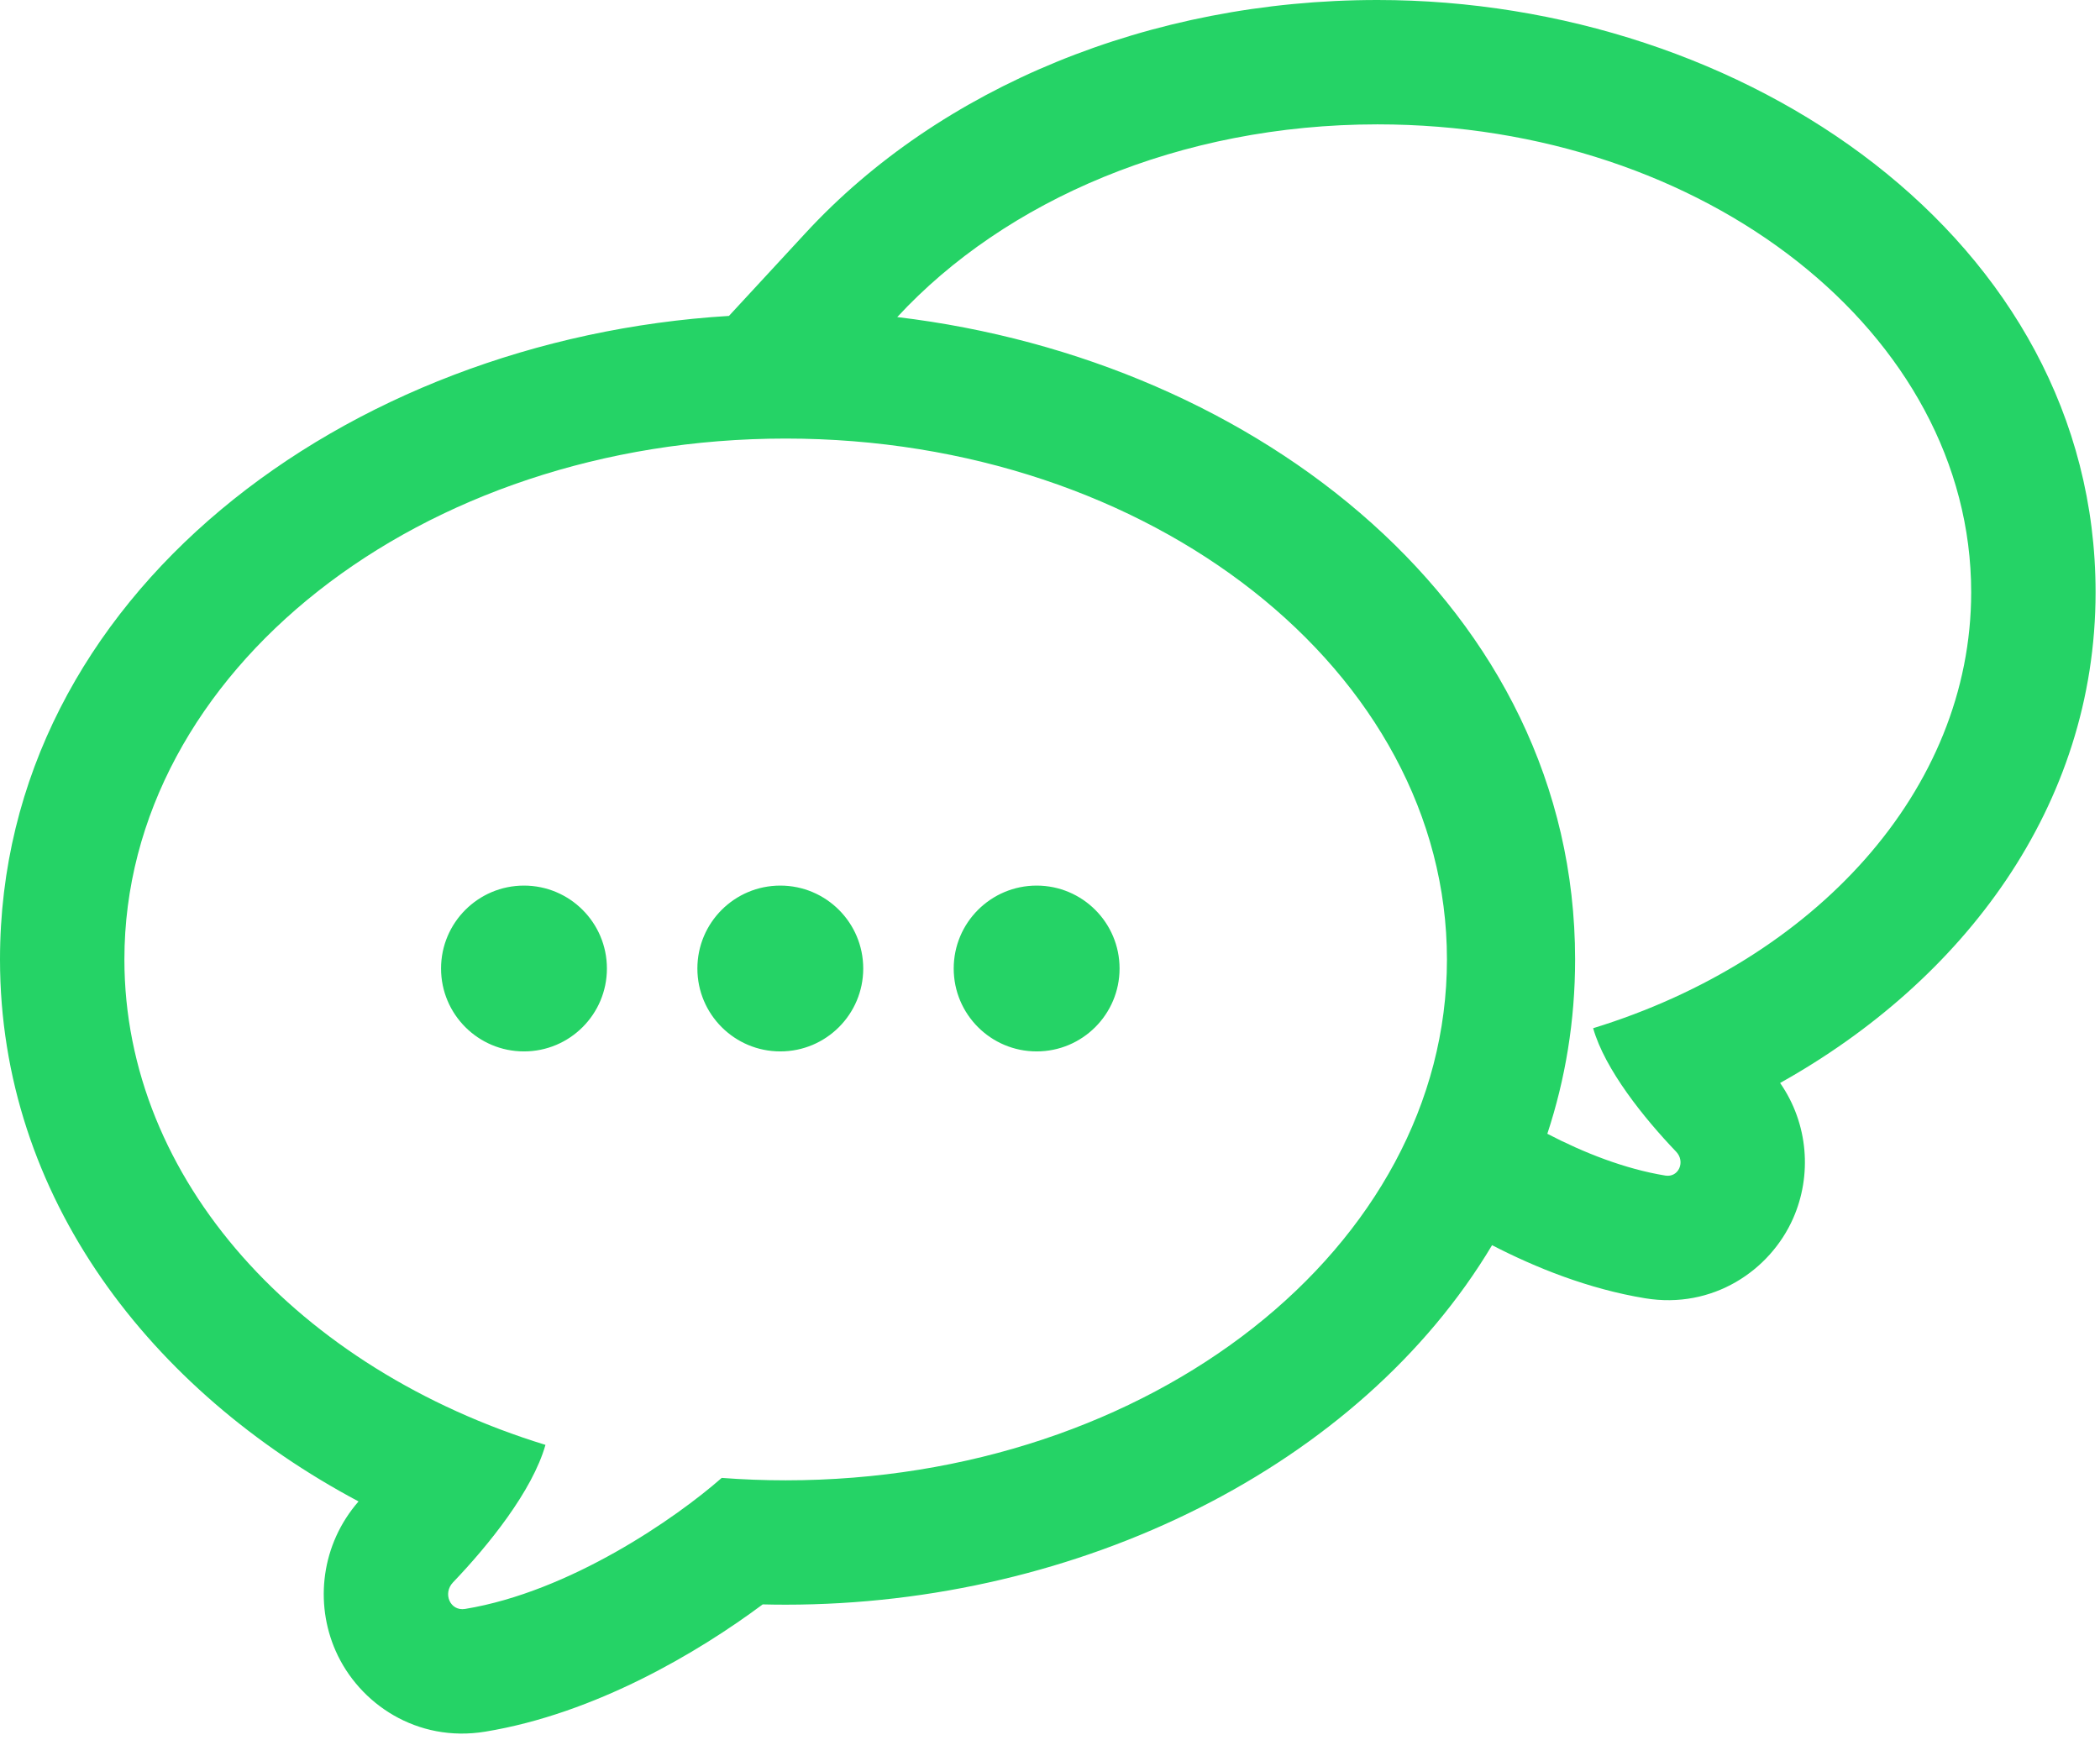
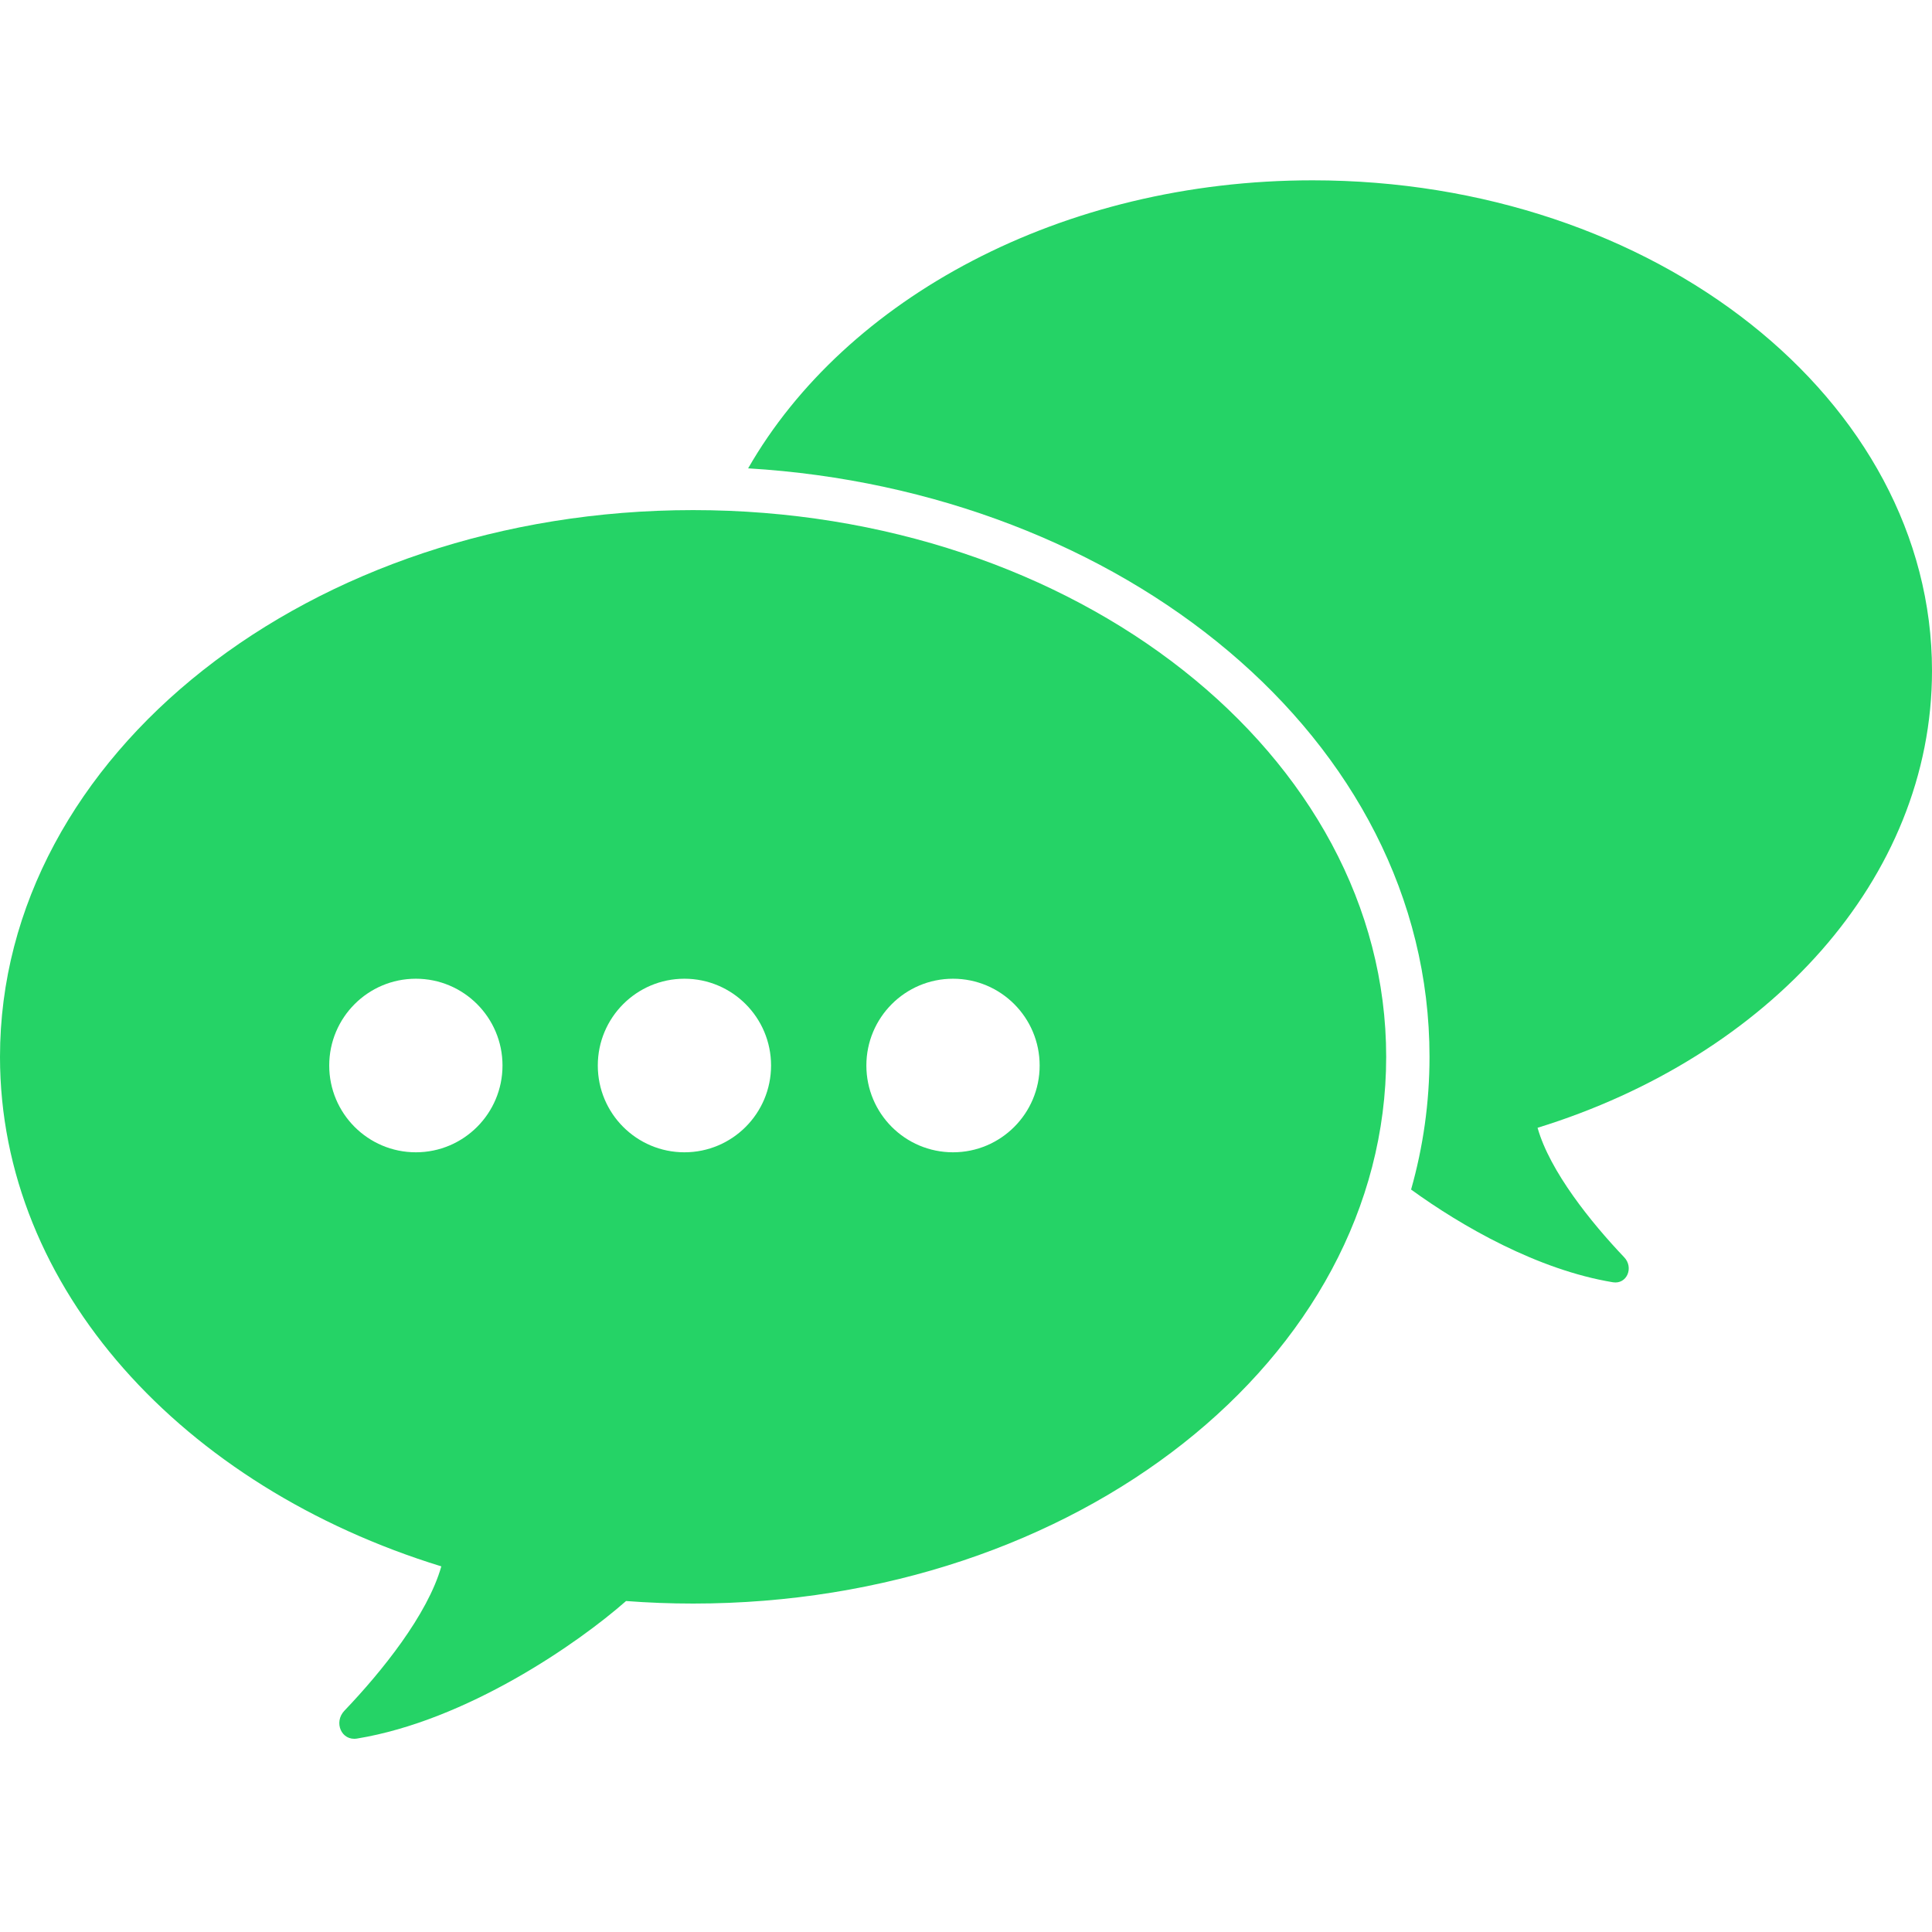
- <svg xmlns="http://www.w3.org/2000/svg" width="327" height="271" viewBox="0 0 327 271" fill="none">
-   <path d="M214.494 0C271.701 0 326.311 37.256 326.312 92.24C326.311 125.633 305.625 152.793 277.189 168.68C281.6 175.035 282.17 183.077 279.215 189.772C275.611 197.937 266.663 203.939 256.176 202.217H256.175C247.312 200.761 239.08 197.428 232.337 193.947C211.715 228.443 167.994 249.941 122.34 249.941C121.143 249.941 119.951 249.925 118.764 249.896C108.763 257.344 92.716 266.901 75.556 269.718C64.954 271.457 55.915 265.4 52.27 257.146C48.971 249.673 50.012 240.537 55.83 233.859C23.538 216.666 0 186.491 0 149.439C0 92.678 53.898 52.819 113.509 49.206L125.487 36.241C146.395 13.613 179.026 5.60037e-05 214.494 0ZM122.34 68.309C65.472 68.309 19.37 104.632 19.37 149.439C19.37 183.85 46.56 213.256 84.936 225.05C82.896 232.238 76.062 240.695 70.537 246.47C68.903 248.178 70.087 250.986 72.419 250.604C88.733 247.925 105.221 236.492 112.381 230.194C115.658 230.442 118.98 230.571 122.34 230.571C179.209 230.571 225.31 194.247 225.31 149.439C225.309 104.632 179.208 68.309 122.34 68.309ZM214.494 19.37C183.757 19.37 156.524 31.195 139.715 49.387C196.058 56.103 245.266 94.98 245.267 149.439C245.267 159.001 243.748 168.083 240.942 176.594C246.638 179.56 252.99 182.064 259.313 183.103C261.408 183.446 262.47 180.924 261.003 179.39C256.043 174.203 249.907 166.607 248.076 160.151C282.53 149.558 306.941 123.147 306.941 92.24C306.941 51.995 265.551 19.37 214.494 19.37ZM81.591 137.938C88.723 137.938 94.505 143.72 94.505 150.852C94.505 157.983 88.723 163.765 81.591 163.765C74.459 163.765 68.678 157.983 68.678 150.852C68.678 143.72 74.459 137.939 81.591 137.938ZM121.505 137.938C128.637 137.938 134.418 143.72 134.418 150.852C134.418 157.983 128.637 163.765 121.505 163.765C114.373 163.765 108.592 157.983 108.592 150.852C108.592 143.72 114.373 137.939 121.505 137.938ZM161.419 137.938C168.551 137.938 174.332 143.72 174.332 150.852C174.332 157.983 168.551 163.765 161.419 163.765C154.287 163.765 148.506 157.983 148.506 150.852C148.506 143.72 154.287 137.939 161.419 137.938Z" fill="#25D366" />
+ <svg xmlns="http://www.w3.org/2000/svg" width="150" height="150" viewBox="0 0 150 150" fill="none">
+   <path fill-rule="evenodd" clip-rule="evenodd" d="M53.812 39.604C83.531 39.604 107.623 58.608 107.623 82.052C107.623 105.496 83.531 124.5 53.812 124.5C52.056 124.5 50.32 124.433 48.607 124.303C44.866 127.598 36.249 133.58 27.723 134.981C26.504 135.182 25.886 133.712 26.74 132.819C29.627 129.797 33.198 125.373 34.264 121.612C14.21 115.441 0 100.056 0 82.052C0 58.608 24.092 39.604 53.812 39.604ZM32.287 75.988C28.572 75.988 25.561 79.005 25.561 82.726C25.561 86.447 28.572 89.464 32.287 89.464C36.002 89.464 39.014 86.447 39.014 82.726C39.014 79.005 36.002 75.988 32.287 75.988ZM53.139 75.988C49.424 75.988 46.413 79.005 46.413 82.726C46.413 86.447 49.424 89.464 53.139 89.464C56.854 89.464 59.865 86.447 59.865 82.726C59.865 79.005 56.854 75.988 53.139 75.988ZM73.991 75.988C70.276 75.988 67.265 79.005 67.265 82.726C67.265 86.447 70.276 89.464 73.991 89.464C77.706 89.464 80.718 86.447 80.718 82.726C80.718 79.005 77.706 75.988 73.991 75.988Z" fill="#25D366" />
+   <path d="M101.906 14C128.467 14 150 31.047 150 52.076C150 68.225 137.3 82.026 119.376 87.561C120.329 90.934 123.521 94.903 126.101 97.614C126.865 98.415 126.312 99.734 125.222 99.554C119.382 98.59 113.493 95.212 109.556 92.356C110.49 89.061 110.987 85.615 110.987 82.052C110.987 57.255 86.998 38.095 58.085 36.362C65.643 23.173 82.421 14 101.906 14Z" fill="#25D366" />
</svg>
